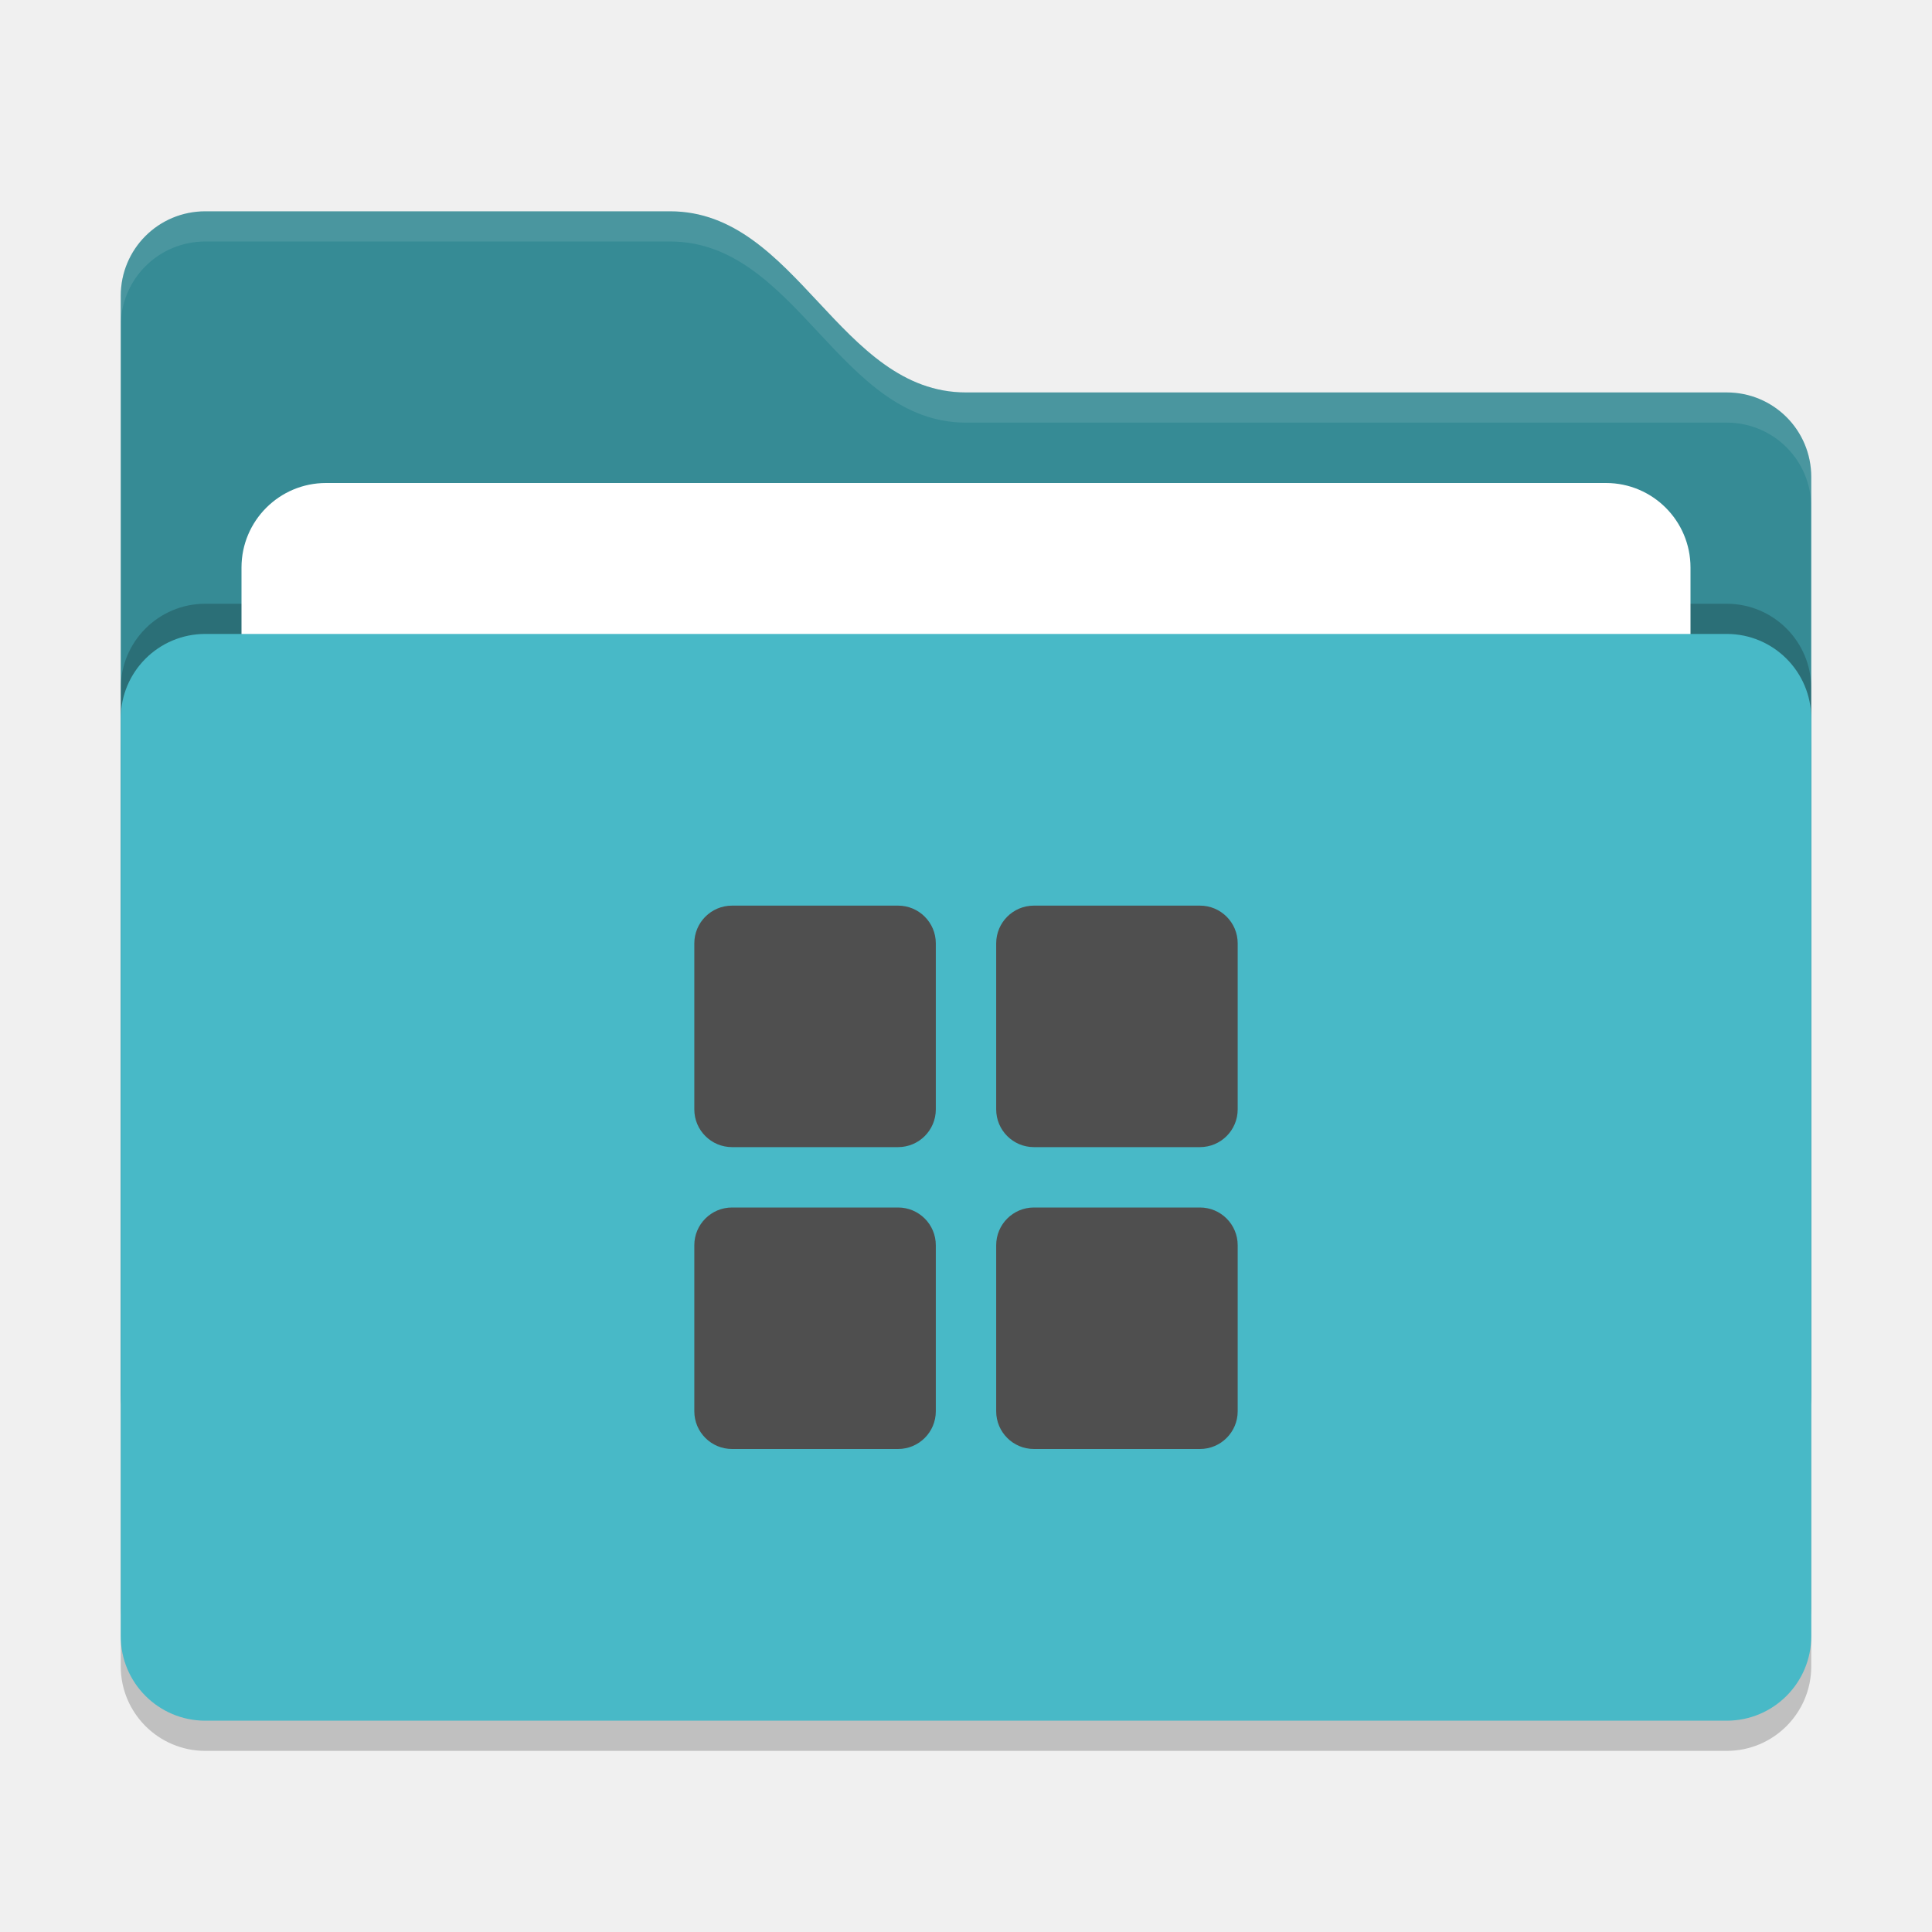
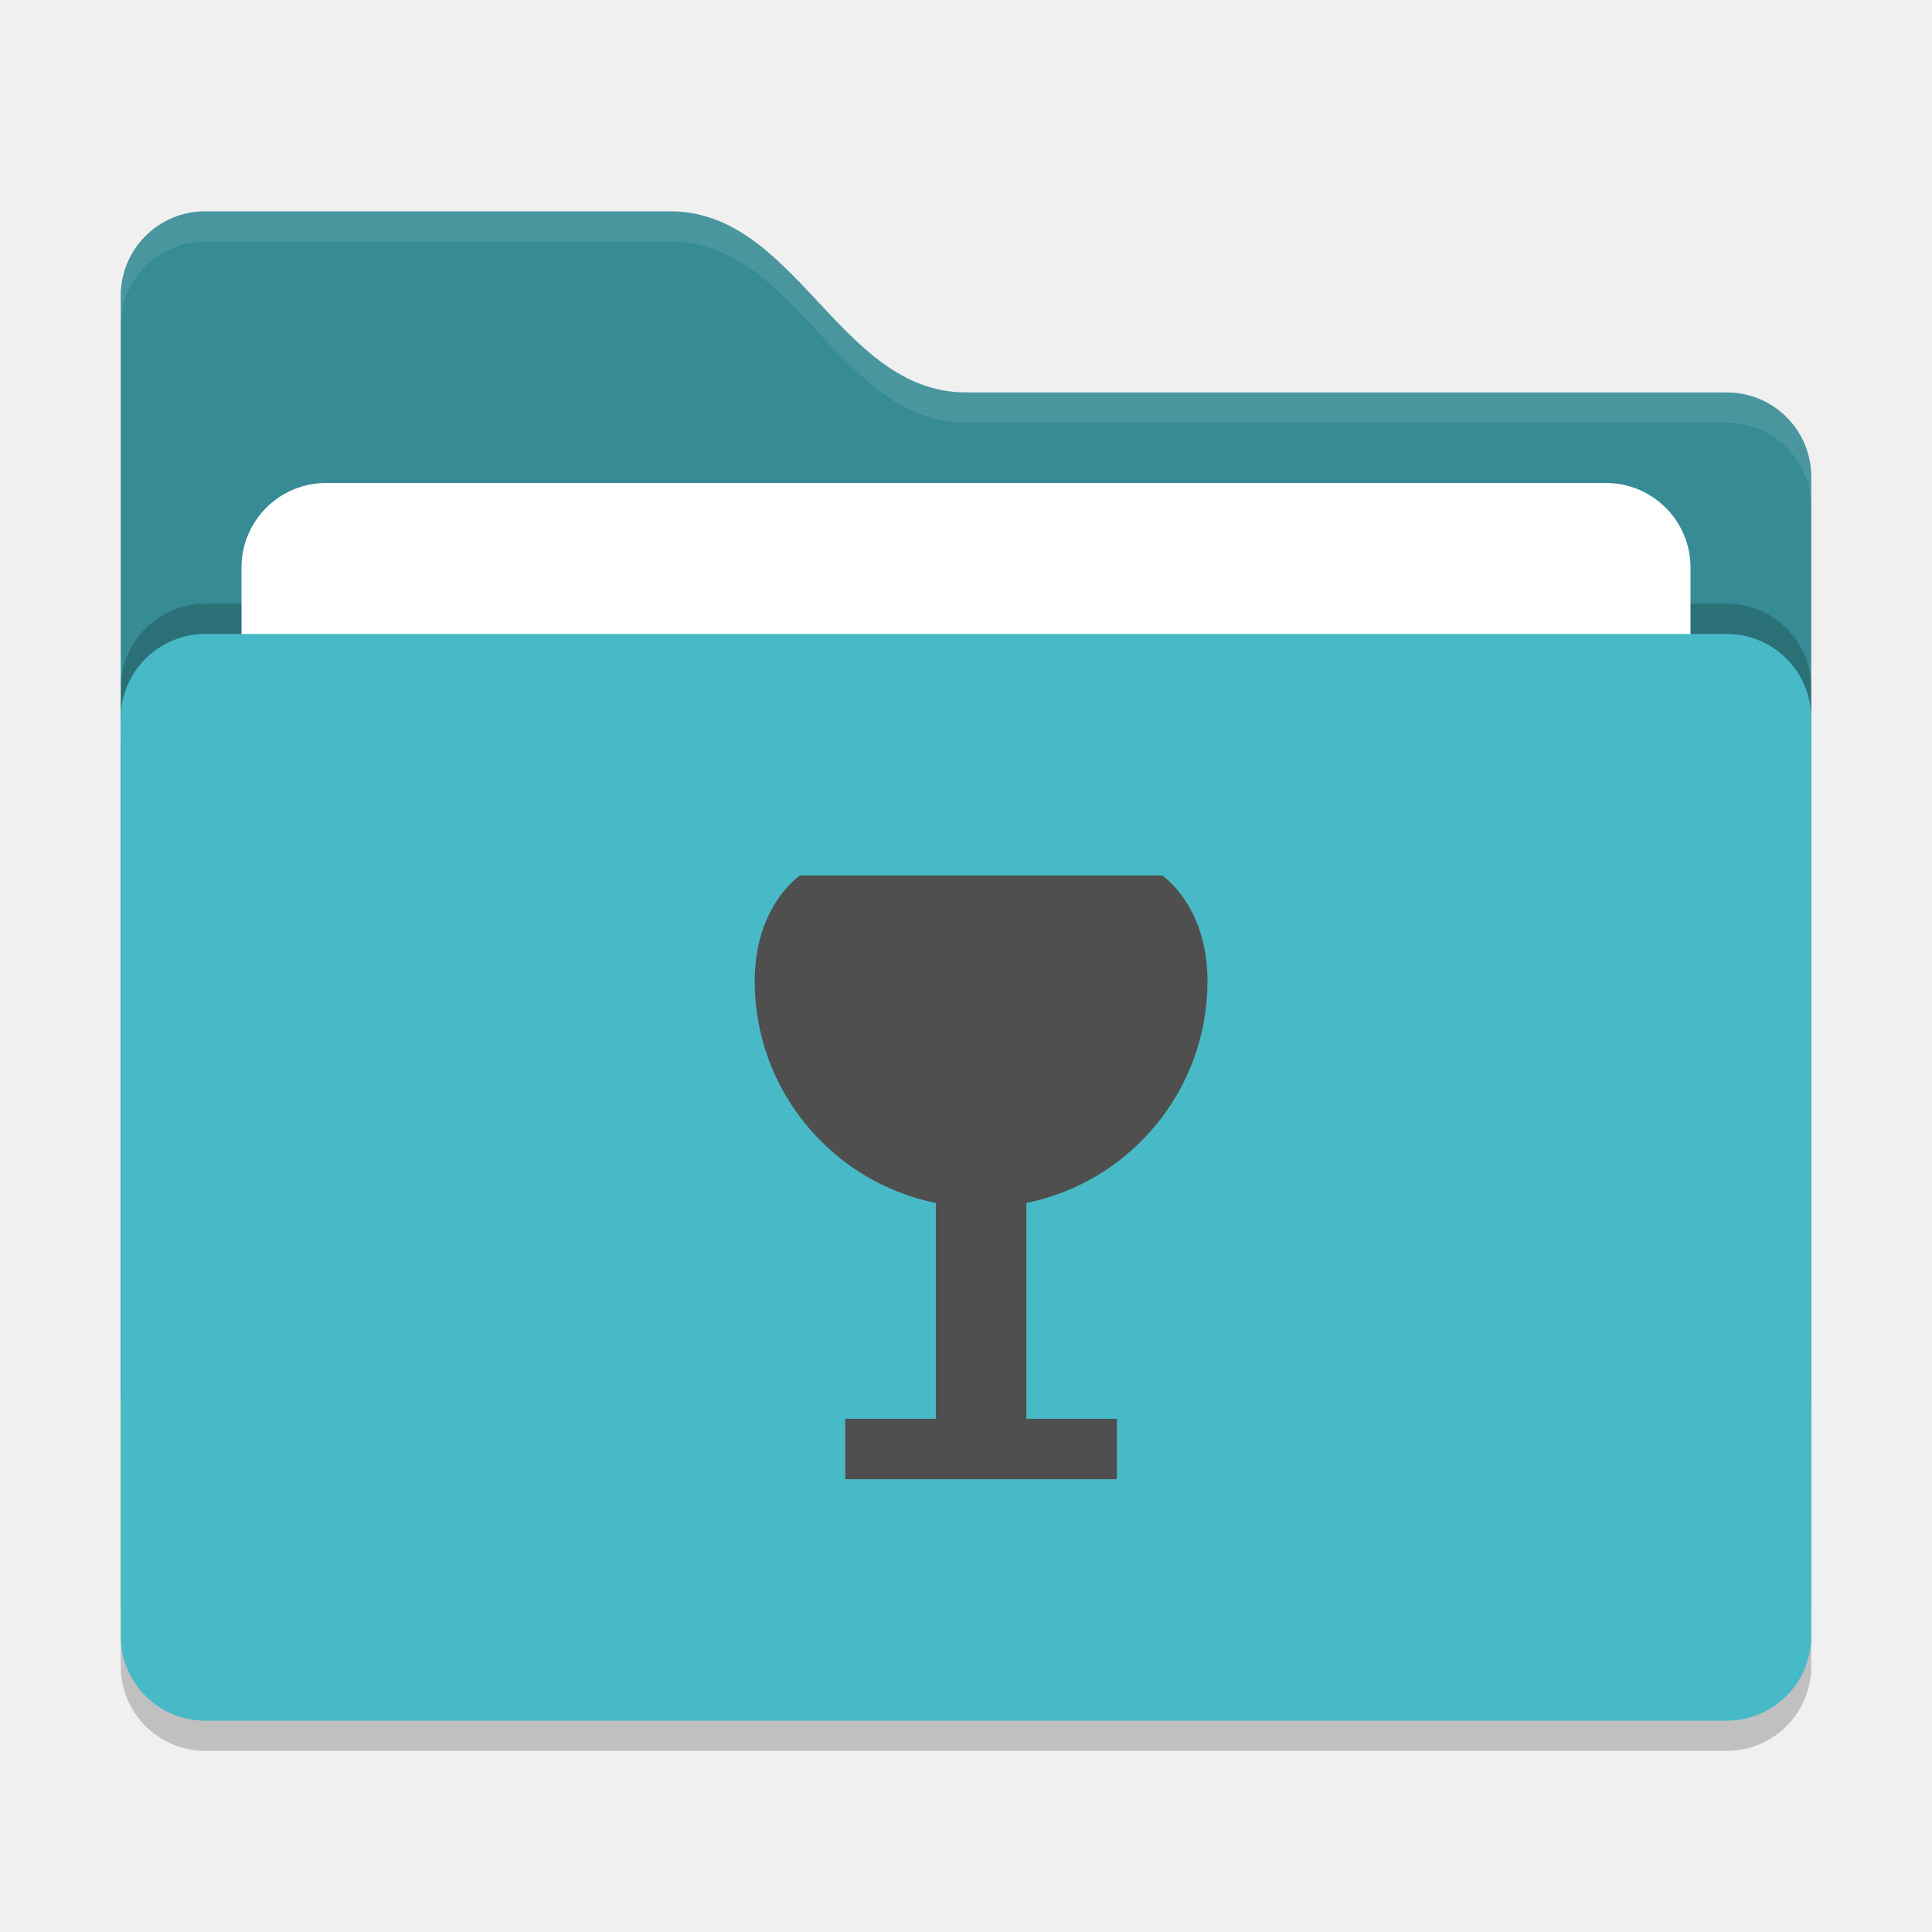
<svg xmlns="http://www.w3.org/2000/svg" width="64" height="64" version="1">
  <rect style="opacity:0.2" width="56" height="36" x="4" y="22" rx="2.8" ry="2.8" />
  <path style="fill:#368b95" d="M 4,46.2 C 4,47.751 5.249,49 6.8,49 H 57.2 C 58.751,49 60,47.751 60,46.2 V 15.8 C 60,14.249 58.751,13 57.2,13 H 32 C 27.8,13 26.4,7 22.2,7 H 6.8 C 5.249,7 4,8.249 4,9.8" />
  <rect style="opacity:0.2" width="56" height="36" x="4" y="20" rx="2.8" ry="2.8" />
  <rect style="fill:#ffffff" width="48" height="22" x="8" y="16" rx="2.8" ry="2.8" />
  <rect style="fill:#48b9c7" width="56" height="36" x="4" y="21" rx="2.8" ry="2.8" />
  <path style="opacity:0.1;fill:#ffffff" d="M 6.801,7 C 5.25,7 4,8.25 4,9.801 V 10.801 C 4,9.25 5.25,8 6.801,8 H 22.199 C 26.399,8 27.8,14 32,14 H 57.199 C 58.75,14 60,15.25 60,16.801 V 15.801 C 60,14.25 58.75,13 57.199,13 H 32 C 27.8,13 26.399,7 22.199,7 Z" />
-   <g>
-     <rect style="fill:#4f4f4f" width="8" height="8" x="23" y="30" rx="1.25" ry="1.25" />
-     <rect style="fill:#4f4f4f" width="8" height="8" x="33" y="30" rx="1.25" ry="1.25" />
-     <rect style="fill:#4f4f4f" width="8" height="8" x="33" y="40" rx="1.25" ry="1.25" />
-     <rect style="fill:#4f4f4f" width="8" height="8" x="23" y="40" rx="1.25" ry="1.25" />
-   </g>
+   <path style="fill:#4f4f4f" d="M 26.5 29 C 26.5 29 25 30 25 32.5 C 25 36.128 27.577 39.155 31 39.85 L 31 47 L 28 47 L 28 49 L 37 49 L 37 47 L 34 47 L 34 39.85 C 37.423 39.155 40 36.128 40 32.5 C 40 30 38.5 29 38.5 29 L 26.5 29 z" />
</svg>
